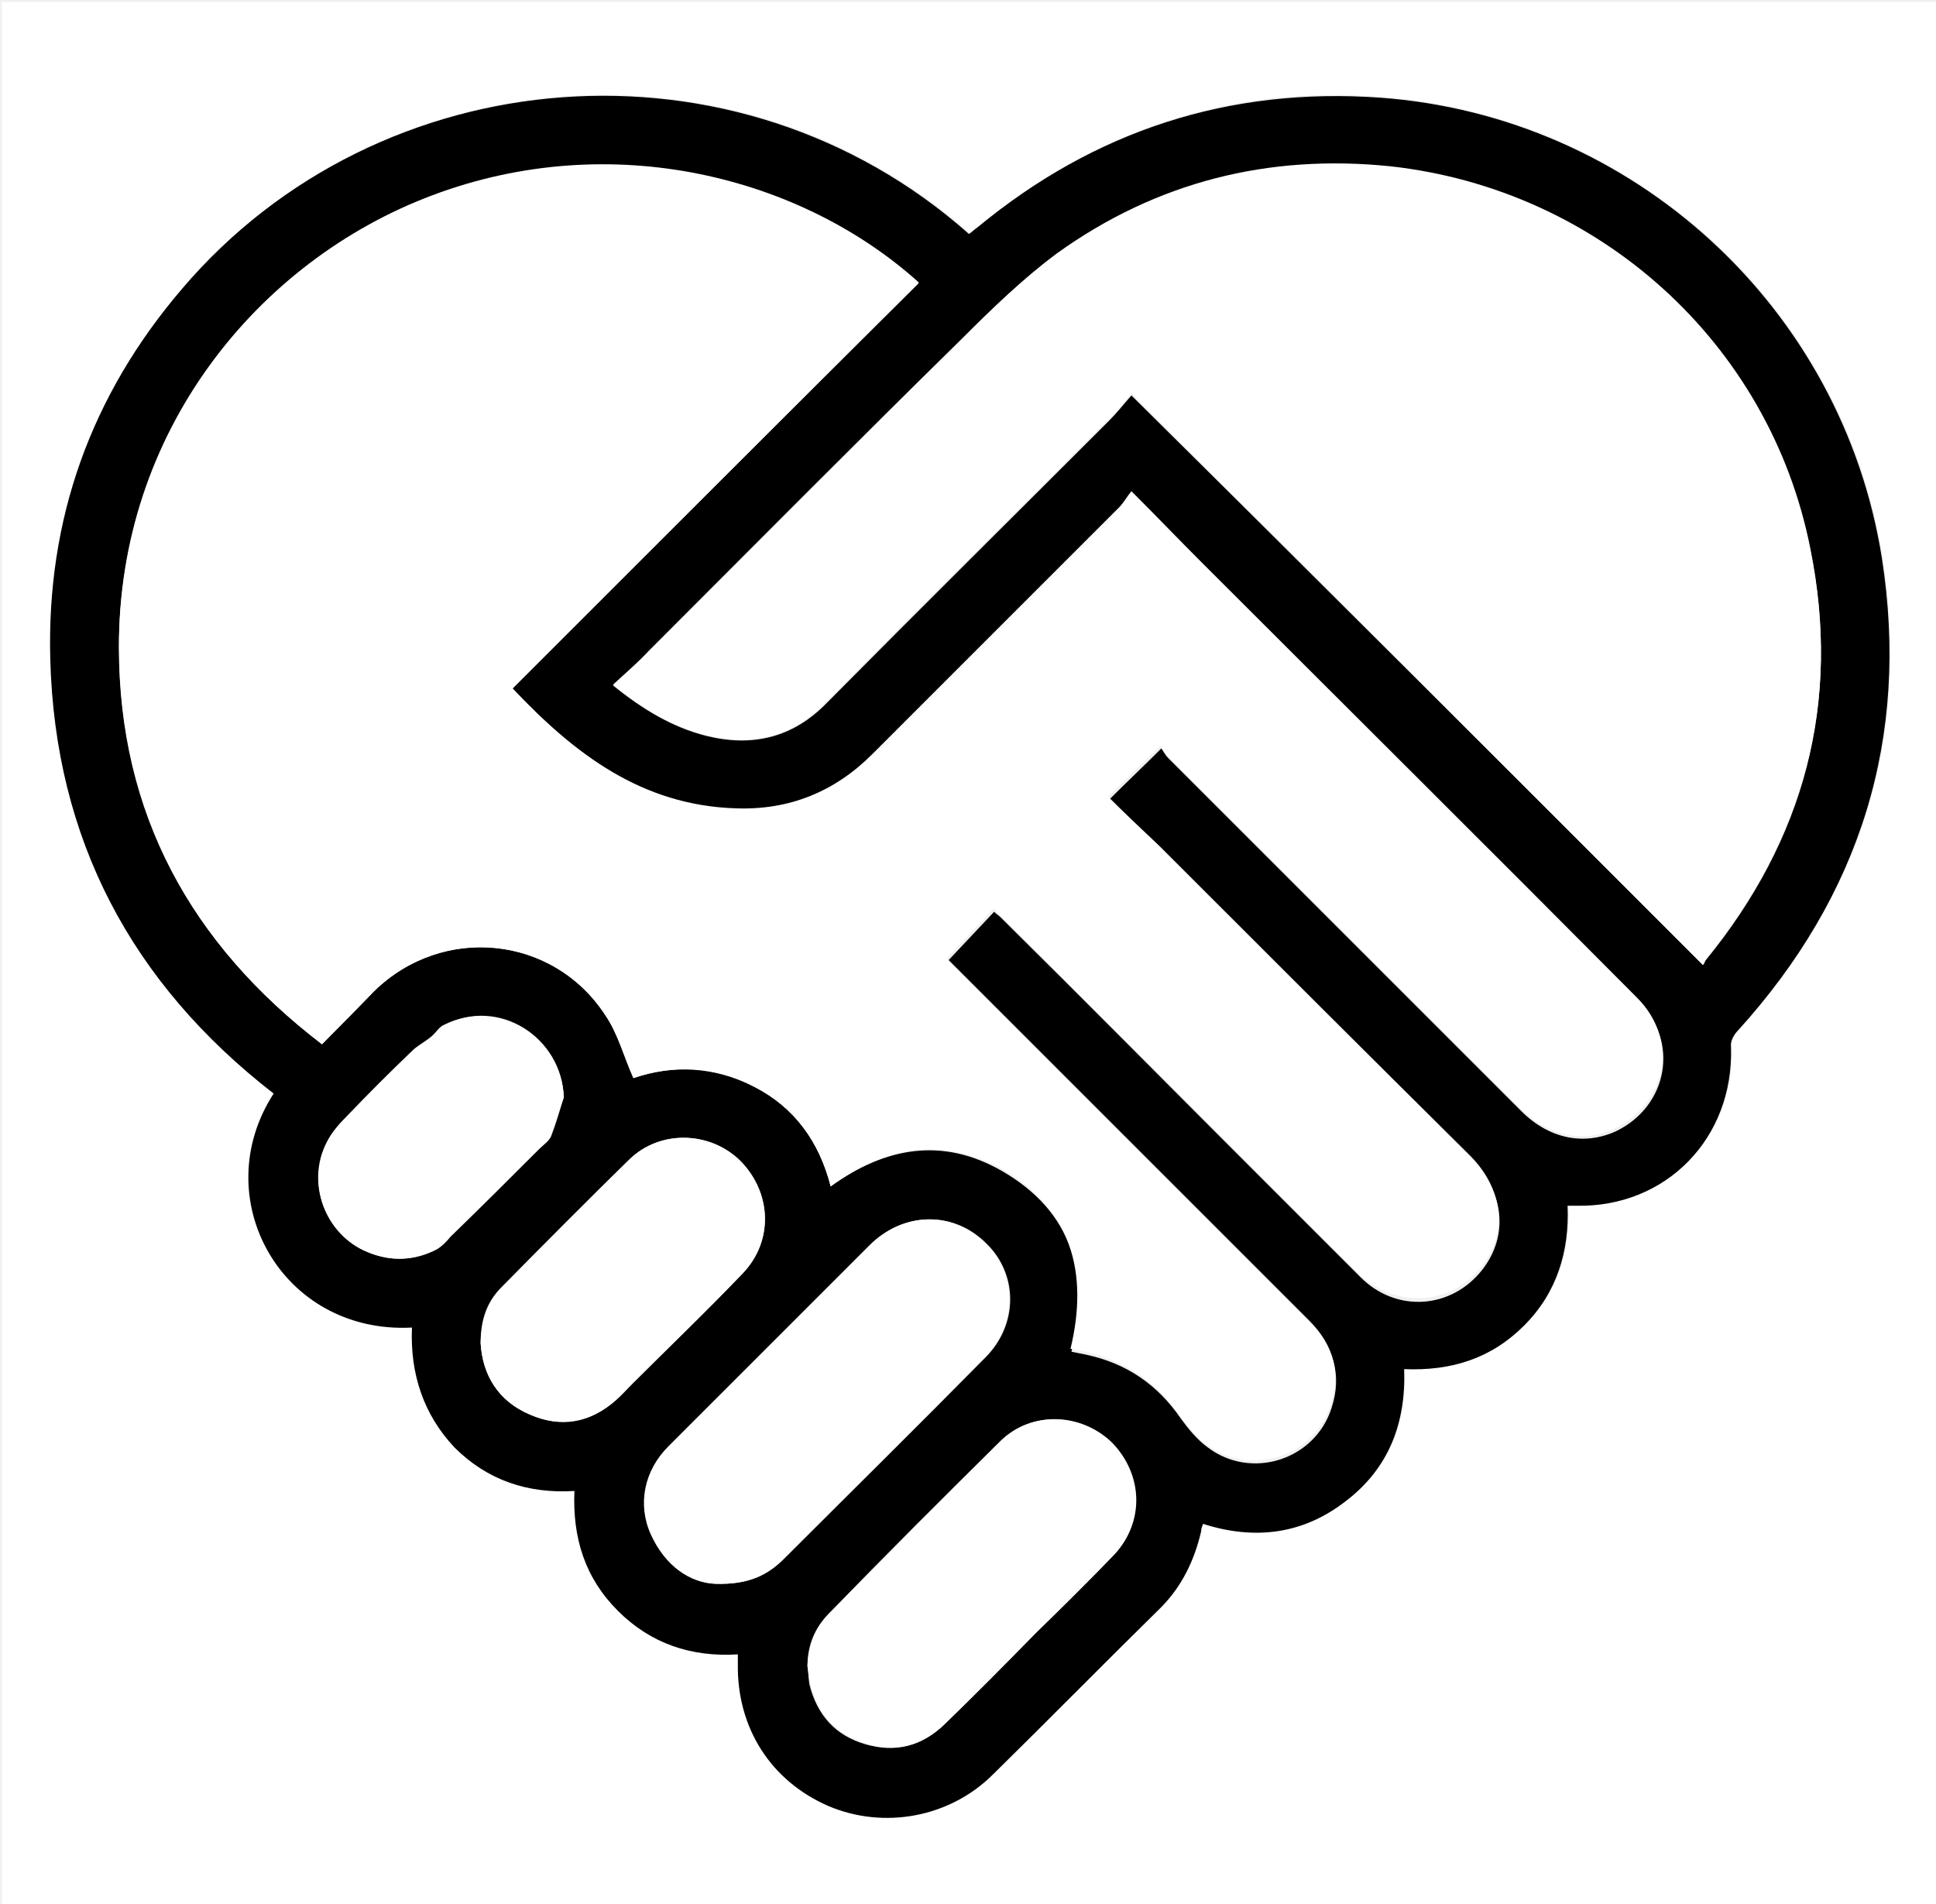
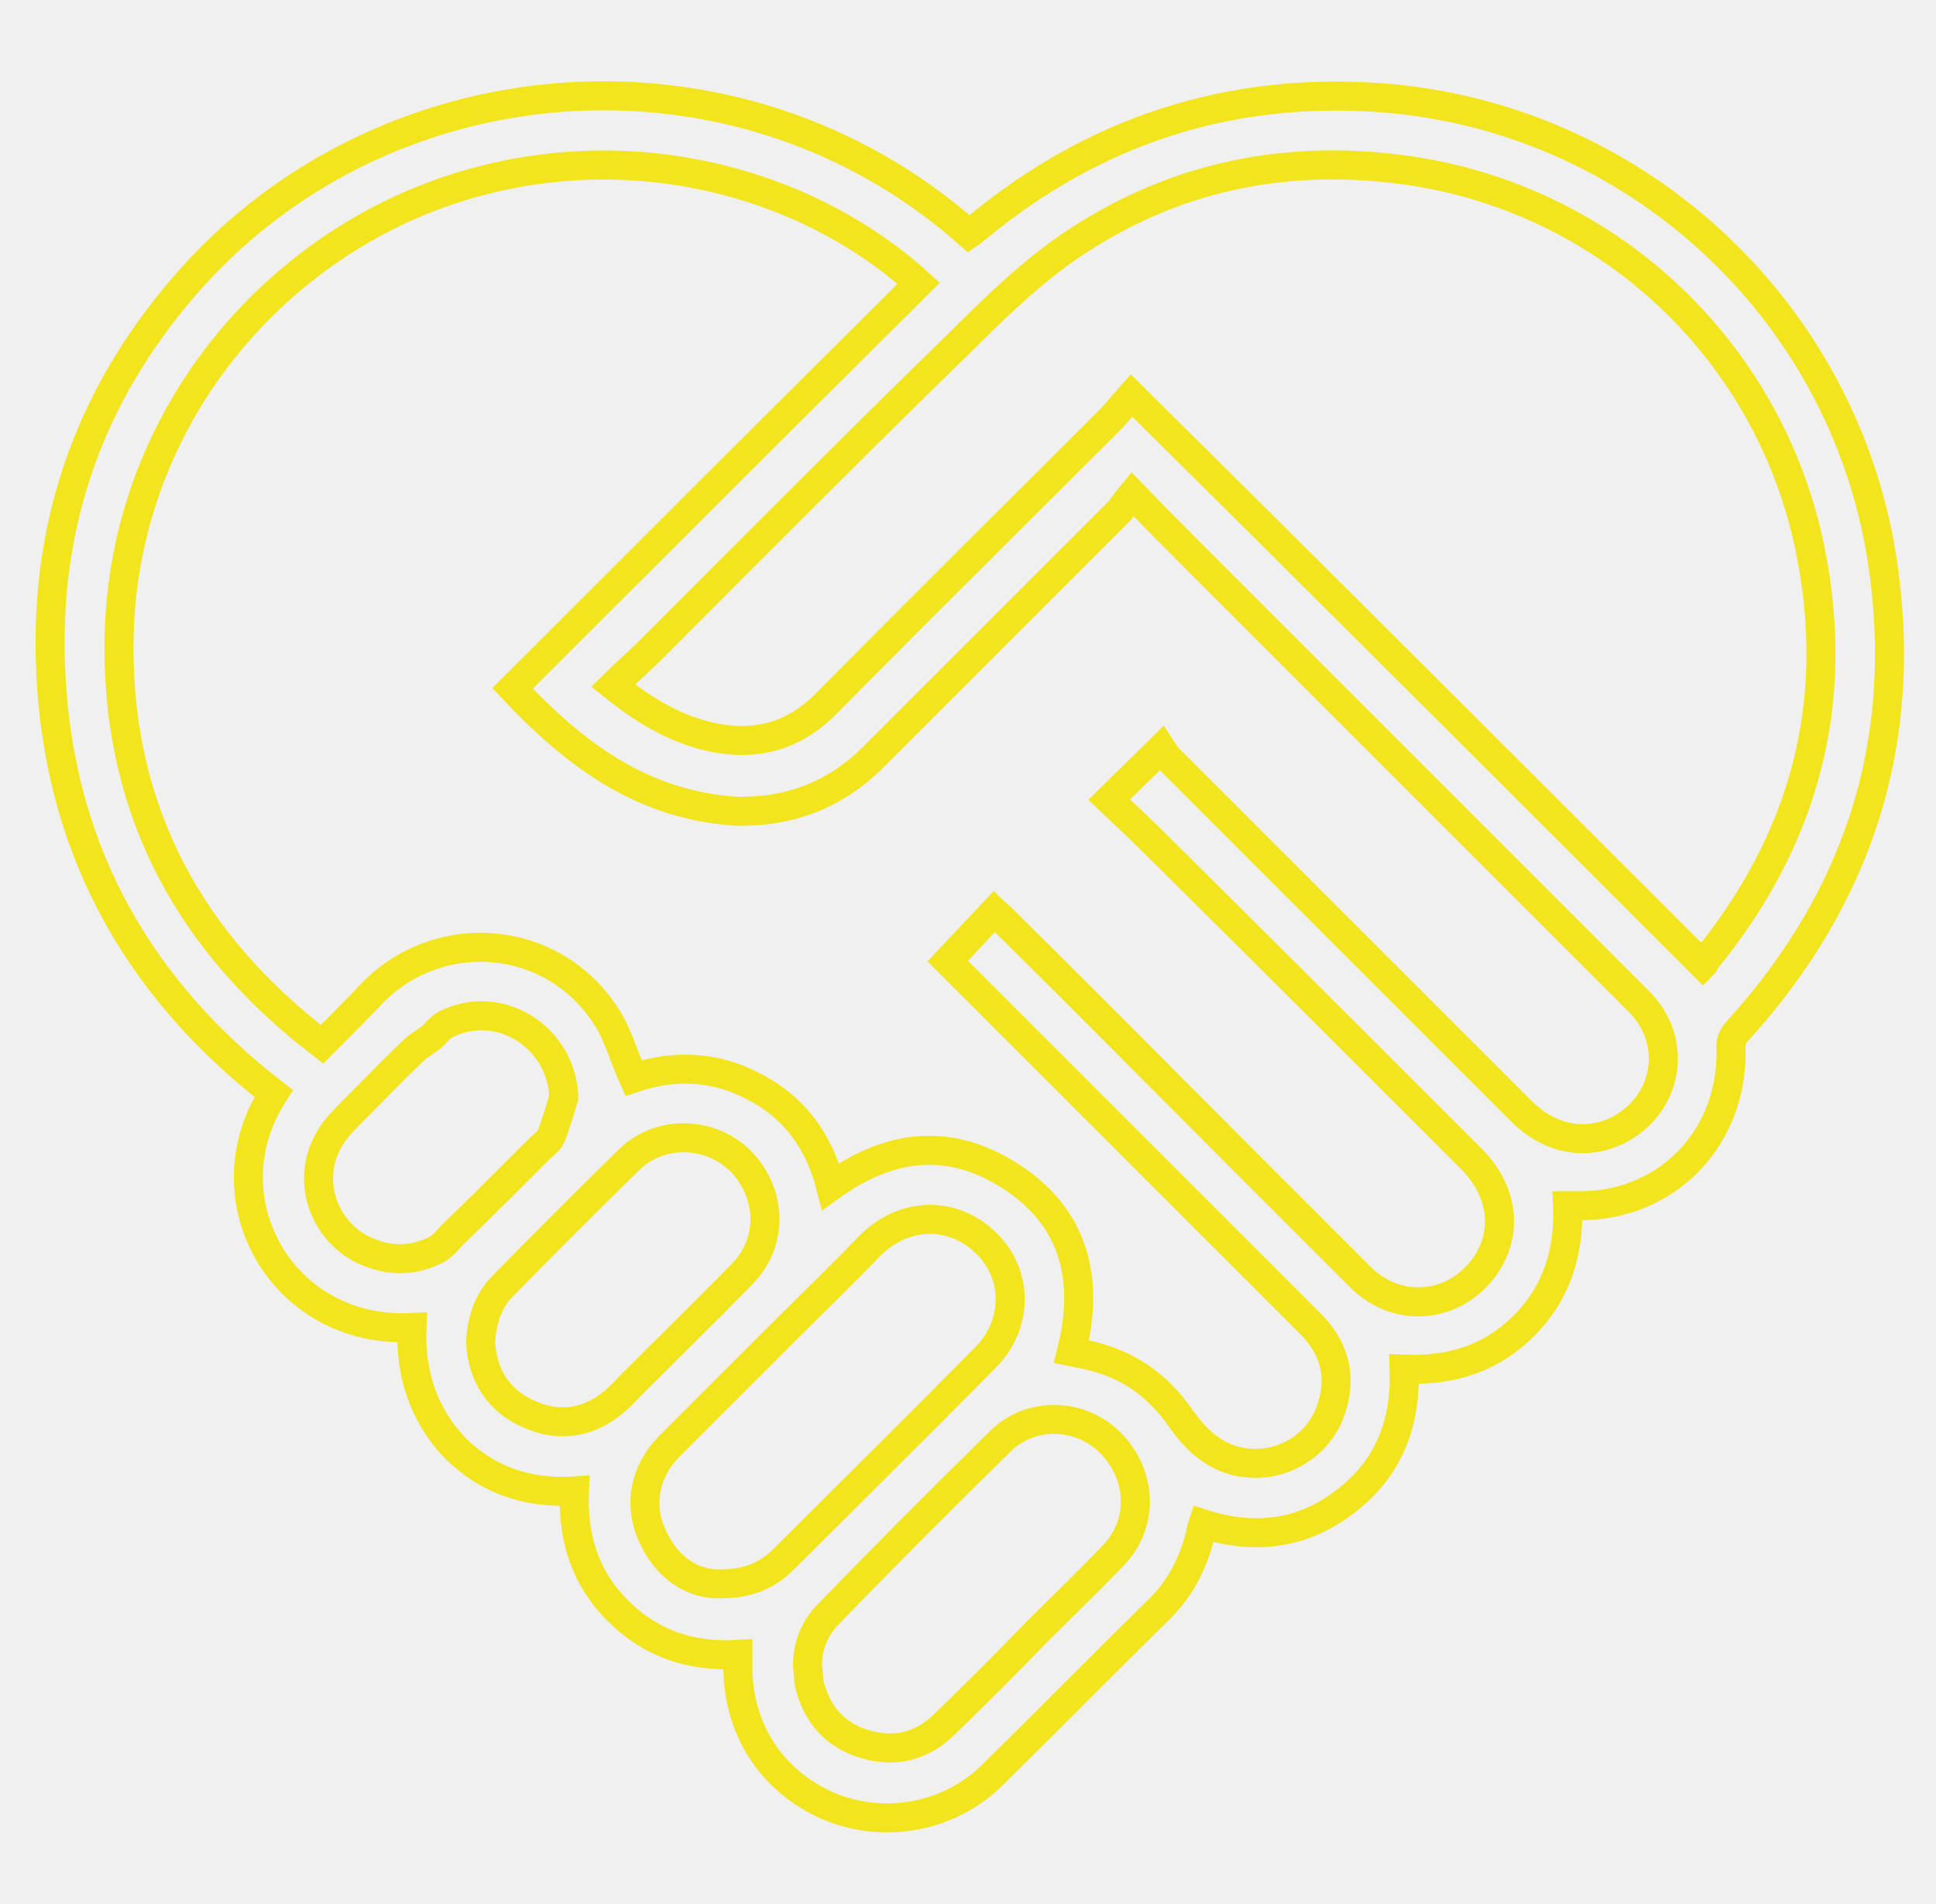
- <svg xmlns="http://www.w3.org/2000/svg" width="200.2" height="196.9" overflow="scroll">
-   <path fill="#FFF" d="M.2 196.9V.2h200v196.7H.2zm42.4-59.6c-.2 4.8 1.2 8.9 4.5 12.3 3.4 3.4 7.6 4.7 12.4 4.5-.3 4.9 1.1 9 4.5 12.4 3.4 3.4 7.6 4.7 12.4 4.5v1c-.1 6.6 3.5 12.1 9.4 14.7 5.7 2.5 12.4 1.2 17-3.3 5.8-5.7 11.5-11.5 17.3-17.2 2.2-2.2 3.5-4.9 4.2-7.9.1-.3.1-.5.2-.8 5.3 1.6 10.3 1.1 14.7-2.3 4.5-3.4 6.3-8.1 6.1-13.7 4.9.2 9-1.1 12.4-4.5 3.4-3.4 4.7-7.6 4.5-12.4h.9c9.4.1 16.4-7.1 16-16.4 0-.6.3-1.3.7-1.7 12.7-13.9 17.8-30.3 14.9-48.9C190.6 31.7 169 12 142.8 10c-15.6-1.2-29.5 3.4-41.6 13.4-.3.2-.6.5-.9.7-24-21.3-61-18.3-81.4 5.7-9.4 11-14 23.9-13.7 38.3.5 18.6 8.5 33.5 23.1 44.9-6.9 10.9.9 25 14.3 24.3z" />
-   <path d="M42.6 137.3c-13.5.7-21.3-13.4-14.3-24.2C13.6 101.7 5.7 86.8 5.2 68.2c-.4-14.5 4.2-27.3 13.6-38.3 20.4-24 57.4-27 81.4-5.7.3-.2.6-.5.9-.7 12.1-10 26-14.5 41.6-13.4 26.2 1.9 47.8 21.7 51.9 47.6 2.9 18.6-2.2 34.9-14.9 48.9-.4.4-.8 1.1-.7 1.7.3 9.4-6.7 16.6-16 16.4h-.9c.2 4.7-1.1 9-4.5 12.4-3.4 3.4-7.5 4.7-12.4 4.5.2 5.6-1.6 10.3-6.1 13.7-4.4 3.4-9.4 4-14.7 2.3-.1.3-.2.5-.2.8-.7 3-2 5.7-4.2 7.9-5.8 5.7-11.5 11.5-17.3 17.2-4.5 4.5-11.3 5.7-17 3.3-6-2.6-9.5-8.1-9.4-14.7v-1c-4.8.3-9-1.1-12.4-4.5-3.4-3.4-4.7-7.5-4.5-12.4-4.8.3-9-1.1-12.4-4.5-3.2-3.4-4.6-7.6-4.4-12.4zm43.3-14.6c5.7-4.1 11.6-5.1 17.7-1.6 7.3 4.2 9.2 10.8 7.2 18.7l1.5.3c4.2.9 7.4 3.1 9.8 6.6.8 1.1 1.7 2.2 2.8 3 4.5 3.4 11.1 1.3 12.8-4.1 1.1-3.4.2-6.3-2.2-8.7l-36.8-36.8-.7-.7c1.7-1.8 3.2-3.4 4.8-5.1.2.2.5.4.7.6 8.5 8.4 16.9 16.9 25.3 25.3l11.9 11.9c3.7 3.7 9.4 3.3 12.6-.8 2.7-3.5 2.3-8-1.2-11.5-10.7-10.7-21.4-21.4-32.1-32-1.8-1.8-3.6-3.5-5.3-5.1 1.8-1.8 3.5-3.4 5.4-5.3.2.3.4.7.7 1L140.4 98l16.9 16.9c2.9 2.9 6.5 3.6 9.8 2.1 5.4-2.6 6.6-9.3 2.3-13.5l-45.2-45.2c-2.3-2.3-4.6-4.6-7.1-7.2-.5.6-.9 1.2-1.3 1.7L90.3 78.3c-3.9 3.9-8.6 5.7-14.1 5.6-9.8-.6-16.8-5.9-23.2-12.7 14-14 28-28 42-41.9-12.1-11-31.7-16-50.3-9-18 6.8-32.4 24.5-32.4 46.7 0 17.1 7.4 30.6 21 41 1.9-1.9 3.7-3.7 5.4-5.5 7-6.9 18.5-5.8 23.9 2.5 1.3 1.9 1.9 4.3 2.9 6.5 4.1-1.4 8.4-1.3 12.5.9 4.1 2.1 6.7 5.6 7.9 10.3zm90.2-22.9c.2-.2.2-.4.3-.5 10.2-12.5 14-26.6 10.8-42.4-4.3-21.3-21.9-37.2-43.4-39.5-12.6-1.4-24.2 1.5-34.5 9-3.5 2.6-6.7 5.7-9.8 8.8-10.9 10.6-21.6 21.4-32.4 32.2-1.2 1.2-2.4 2.2-3.7 3.5 3.1 2.5 6.1 4.3 9.6 5.2 4.8 1.2 9 .2 12.5-3.4 9.7-9.8 19.5-19.5 29.2-29.2.8-.8 1.5-1.7 2.3-2.6 19.9 19.7 39.4 39.2 59.1 58.9zM74 163.8c3.4.1 5.4-.9 7.1-2.6 6.9-6.9 13.9-13.8 20.8-20.8 3.4-3.4 3.4-8.6.1-11.8-3.4-3.4-8.5-3.3-12 .2-2.9 3-5.9 5.9-8.8 8.8l-12 12c-2.5 2.5-3.2 6-1.8 9.1 1.4 3.3 4 5 6.6 5.1zm9.5 8.5c.1.6.1 1.3.2 1.9.8 3.2 2.7 5.3 5.8 6.2 3.1.9 5.8.2 8.1-2 3.2-3.1 6.4-6.3 9.5-9.5 2.7-2.7 5.4-5.3 8-8 3.2-3.3 3-8.3-.2-11.6-3.1-3.2-8.3-3.4-11.5-.2-6 5.9-11.9 11.8-17.7 17.8-1.4 1.4-2.2 3.2-2.2 5.4zm-33.8-33.4c.2 3.3 1.8 6 5.1 7.4 3.2 1.4 6.3.8 8.9-1.5.6-.5 1.1-1.1 1.7-1.7 3.8-3.8 7.7-7.6 11.4-11.4 3.2-3.3 3-8.3-.2-11.6-3.1-3.1-8.3-3.3-11.5-.2-4.4 4.3-8.8 8.7-13.1 13.1-1.5 1.5-2.2 3.5-2.3 5.9zm8.6-25.4c-.2-6.3-6.8-10.4-12.3-7.5-.5.3-.9.8-1.3 1.2-.6.5-1.4.9-2 1.5-2.3 2.2-4.5 4.5-6.7 6.7-.8.8-1.6 1.7-2.1 2.7-2.3 4.2-.3 9.6 4.2 11.4 2.4 1 4.8.9 7.1-.3.5-.3 1-.8 1.4-1.3 3.1-3 6.2-6.1 9.2-9.1.4-.4 1-.8 1.2-1.3.5-1.3.9-2.7 1.3-4z" />
-   <path fill="#FFF" d="M85.9 122.7c-1.2-4.7-3.8-8.2-7.9-10.3-4.1-2.1-8.4-2.3-12.5-.9-1-2.3-1.6-4.6-2.9-6.5-5.4-8.3-16.8-9.4-23.9-2.5-1.8 1.8-3.5 3.5-5.4 5.5-13.6-10.4-20.9-23.9-21-41-.1-22.3 14.3-40 32.4-46.8 18.6-7 38.2-1.9 50.3 9l-42 42c6.4 6.8 13.4 12.1 23.1 12.4 5.5.2 10.2-1.7 14.1-5.6l25.5-25.5c.5-.5.8-1.1 1.3-1.7 2.6 2.6 4.8 4.9 7.1 7.2 15.1 15.1 30.2 30.1 45.2 45.2 4.3 4.3 3.1 10.9-2.3 13.5-3.3 1.6-6.9.8-9.8-2.1l-16.9-16.9-19.6-19.6c-.3-.3-.5-.7-.7-1-1.9 1.9-3.6 3.5-5.4 5.3 1.7 1.7 3.5 3.4 5.3 5.1 10.7 10.7 21.4 21.4 32.1 32 3.5 3.5 3.9 8 1.2 11.5-3.1 4-8.8 4.4-12.6.8-4-3.9-7.9-7.9-11.9-11.9l-25.3-25.3c-.2-.2-.4-.4-.7-.6l-4.8 5.1.7.7 36.8 36.8c2.5 2.5 3.3 5.4 2.2 8.7-1.7 5.4-8.3 7.5-12.8 4.1-1.1-.8-2-1.9-2.8-3-2.4-3.5-5.7-5.7-9.8-6.6-.5-.1-.9-.2-1.5-.3 1.9-7.9.1-14.5-7.2-18.7-6-3.2-11.9-2.3-17.6 1.9z" />
-   <path fill="#FFF" d="M176.1 99.8c-19.7-19.7-39.2-39.3-59.1-59.1-.9 1-1.5 1.9-2.3 2.6C105 53 95.2 62.7 85.5 72.5 82 76.2 77.8 77.2 73 76c-3.5-.9-6.5-2.7-9.6-5.2 1.3-1.2 2.6-2.3 3.7-3.5C77.9 56.5 88.6 45.7 99.5 35c3.1-3.1 6.3-6.2 9.8-8.8 10.3-7.4 21.9-10.3 34.5-9 21.6 2.4 39.2 18.3 43.4 39.5 3.2 15.8-.6 30-10.8 42.4-.1.3-.2.5-.3.7zM74 163.8c-2.6-.1-5.2-1.8-6.7-5.1-1.4-3.1-.7-6.6 1.8-9.1l12-12 8.8-8.8c3.5-3.5 8.6-3.6 12-.2 3.3 3.2 3.3 8.4-.1 11.8-6.9 6.9-13.8 13.9-20.8 20.8-1.6 1.7-3.6 2.7-7 2.6zm9.5 8.5c.1-2.1.8-4 2.3-5.5 5.9-5.9 11.8-11.9 17.7-17.8 3.2-3.1 8.3-2.9 11.5.2 3.2 3.3 3.4 8.2.2 11.6-2.6 2.7-5.3 5.4-8 8-3.2 3.2-6.3 6.4-9.5 9.5-2.3 2.2-5 3-8.1 2-3.1-.9-5-3-5.8-6.2-.2-.6-.2-1.2-.3-1.8zm-33.8-33.4c0-2.5.7-4.4 2.3-5.9 4.4-4.4 8.7-8.8 13.1-13.1 3.2-3.1 8.4-2.9 11.5.2 3.2 3.3 3.4 8.2.2 11.6-3.7 3.9-7.6 7.6-11.4 11.4l-1.7 1.7c-2.7 2.4-5.7 2.9-8.9 1.5-3.3-1.4-4.9-4.1-5.1-7.4zm8.6-25.4c-.5 1.3-.9 2.7-1.4 4-.2.5-.7.9-1.2 1.3-3.1 3-6.1 6.1-9.2 9.1-.4.4-.9 1-1.4 1.3-2.3 1.2-4.7 1.3-7.1.3-4.4-1.8-6.4-7.2-4.2-11.4.5-1 1.3-1.9 2.1-2.7 2.2-2.3 4.4-4.5 6.7-6.7.6-.6 1.3-.9 2-1.5.5-.4.8-1 1.3-1.2 5.6-2.8 12.2 1.3 12.4 7.5z" />
+ <svg xmlns="http://www.w3.org/2000/svg" width="200.2" height="196.9">
+   <path fill="none" stroke="#F2E41D" stroke-width="3" stroke-miterlimit="10" d="M42.6 137.3c-13.5.7-21.3-13.4-14.3-24.2C13.6 101.7 5.7 86.8 5.2 68.2c-.4-14.5 4.2-27.3 13.6-38.3 20.4-24 57.4-27 81.4-5.7.3-.2.6-.5.9-.7 12.1-10 26-14.5 41.6-13.4 26.2 1.9 47.8 21.7 51.9 47.6 2.9 18.6-2.2 34.9-14.9 48.9-.4.4-.8 1.1-.7 1.7.3 9.4-6.7 16.6-16 16.4h-.9c.2 4.7-1.1 9-4.5 12.4-3.4 3.4-7.5 4.7-12.4 4.5.2 5.6-1.6 10.3-6.1 13.7-4.4 3.4-9.4 4-14.7 2.3-.1.3-.2.5-.2.8-.7 3-2 5.7-4.2 7.9-5.8 5.7-11.5 11.5-17.3 17.2-4.5 4.5-11.3 5.7-17 3.3-6-2.6-9.5-8.1-9.4-14.7v-1c-4.8.3-9-1.1-12.4-4.5-3.4-3.4-4.7-7.5-4.5-12.4-4.8.3-9-1.1-12.4-4.5-3.2-3.4-4.6-7.6-4.4-12.4zm43.3-14.6c5.7-4.1 11.6-5.1 17.7-1.6 7.3 4.2 9.2 10.8 7.2 18.7l1.5.3c4.2.9 7.4 3.1 9.8 6.6.8 1.1 1.7 2.2 2.8 3 4.5 3.4 11.1 1.3 12.8-4.1 1.1-3.4.2-6.3-2.2-8.7l-36.8-36.8-.7-.7c1.7-1.8 3.2-3.4 4.8-5.1.2.2.5.4.7.6 8.5 8.4 16.9 16.9 25.3 25.3l11.9 11.9c3.7 3.7 9.4 3.3 12.6-.8 2.7-3.5 2.3-8-1.2-11.5-10.7-10.7-21.4-21.4-32.1-32-1.8-1.8-3.6-3.5-5.3-5.1 1.8-1.8 3.5-3.4 5.4-5.3.2.3.4.7.7 1L140.4 98l16.9 16.9c2.9 2.9 6.5 3.6 9.8 2.1 5.4-2.6 6.6-9.3 2.3-13.5l-45.2-45.2c-2.3-2.3-4.6-4.6-7.1-7.2-.5.6-.9 1.2-1.3 1.7L90.3 78.3c-3.9 3.9-8.6 5.7-14.1 5.6-9.8-.6-16.8-5.9-23.2-12.7 14-14 28-28 42-41.9-12.1-11-31.7-16-50.3-9-18 6.8-32.4 24.5-32.4 46.7 0 17.1 7.4 30.6 21 41 1.9-1.9 3.7-3.7 5.4-5.5 7-6.9 18.5-5.8 23.9 2.5 1.3 1.9 1.9 4.3 2.9 6.5 4.1-1.4 8.4-1.3 12.5.9 4.1 2.1 6.7 5.6 7.9 10.3zm90.2-22.9c.2-.2.2-.4.3-.5 10.2-12.5 14-26.6 10.8-42.4-4.3-21.3-21.9-37.2-43.4-39.5-12.6-1.4-24.2 1.5-34.5 9-3.5 2.6-6.7 5.7-9.8 8.8-10.9 10.6-21.6 21.4-32.4 32.2-1.2 1.2-2.4 2.2-3.7 3.5 3.1 2.5 6.1 4.3 9.6 5.2 4.8 1.2 9 .2 12.5-3.4 9.7-9.8 19.5-19.5 29.2-29.2.8-.8 1.5-1.7 2.3-2.6 19.9 19.7 39.4 39.2 59.1 58.9zM74 163.8c3.4.1 5.4-.9 7.1-2.6 6.9-6.9 13.9-13.8 20.8-20.8 3.4-3.4 3.4-8.6.1-11.8-3.4-3.4-8.5-3.3-12 .2-2.9 3-5.9 5.9-8.8 8.8l-12 12c-2.5 2.5-3.2 6-1.8 9.1 1.4 3.3 4 5 6.6 5.1zm9.5 8.5c.1.6.1 1.3.2 1.9.8 3.2 2.7 5.3 5.8 6.2 3.1.9 5.8.2 8.1-2 3.2-3.1 6.4-6.3 9.5-9.5 2.7-2.7 5.4-5.3 8-8 3.2-3.3 3-8.3-.2-11.6-3.1-3.2-8.3-3.4-11.5-.2-6 5.9-11.9 11.8-17.7 17.8-1.4 1.4-2.2 3.2-2.2 5.4zm-33.8-33.4c.2 3.3 1.8 6 5.1 7.4 3.2 1.4 6.3.8 8.9-1.5.6-.5 1.1-1.1 1.7-1.7 3.8-3.8 7.7-7.6 11.4-11.4 3.2-3.3 3-8.3-.2-11.6-3.1-3.1-8.3-3.3-11.5-.2-4.4 4.3-8.8 8.7-13.1 13.1-1.5 1.5-2.2 3.5-2.3 5.9zm8.6-25.4c-.2-6.3-6.8-10.4-12.3-7.5-.5.3-.9.8-1.3 1.2-.6.5-1.4.9-2 1.5-2.3 2.2-4.5 4.5-6.7 6.7-.8.8-1.6 1.7-2.1 2.7-2.3 4.2-.3 9.6 4.2 11.4 2.4 1 4.8.9 7.1-.3.5-.3 1-.8 1.4-1.3 3.1-3 6.2-6.1 9.2-9.1.4-.4 1-.8 1.2-1.3.5-1.3.9-2.7 1.3-4z" />
</svg>
